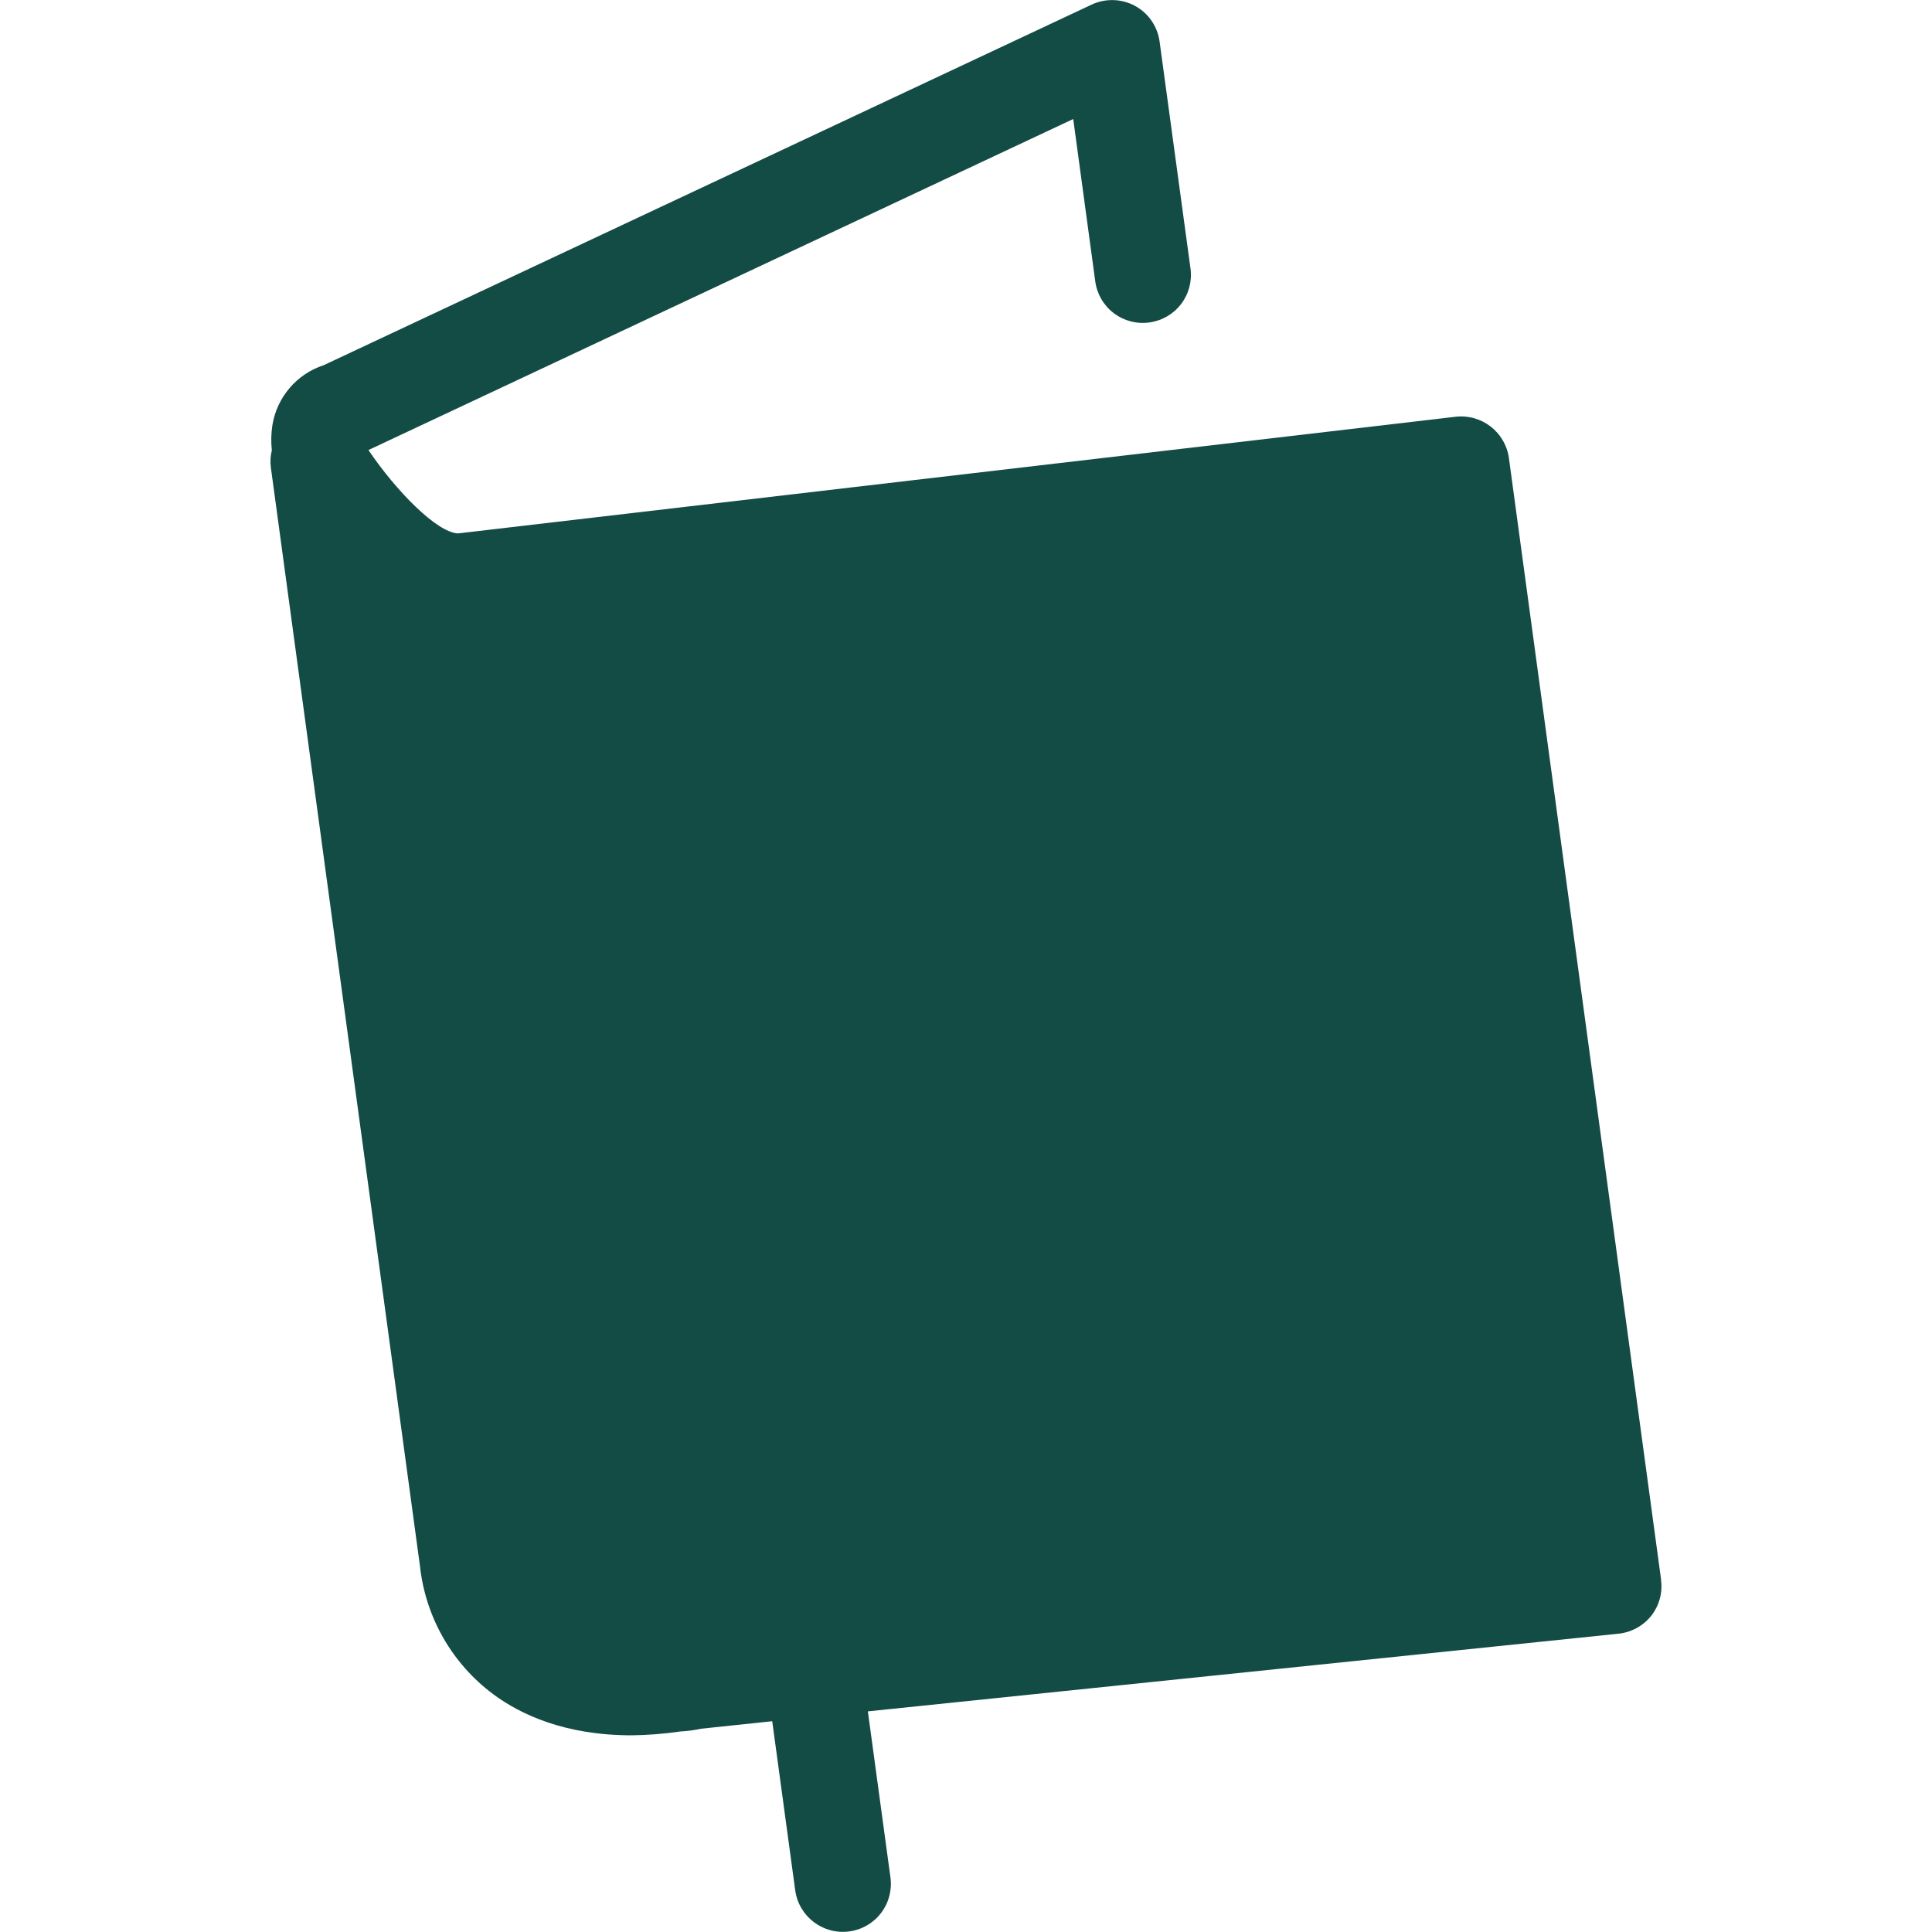
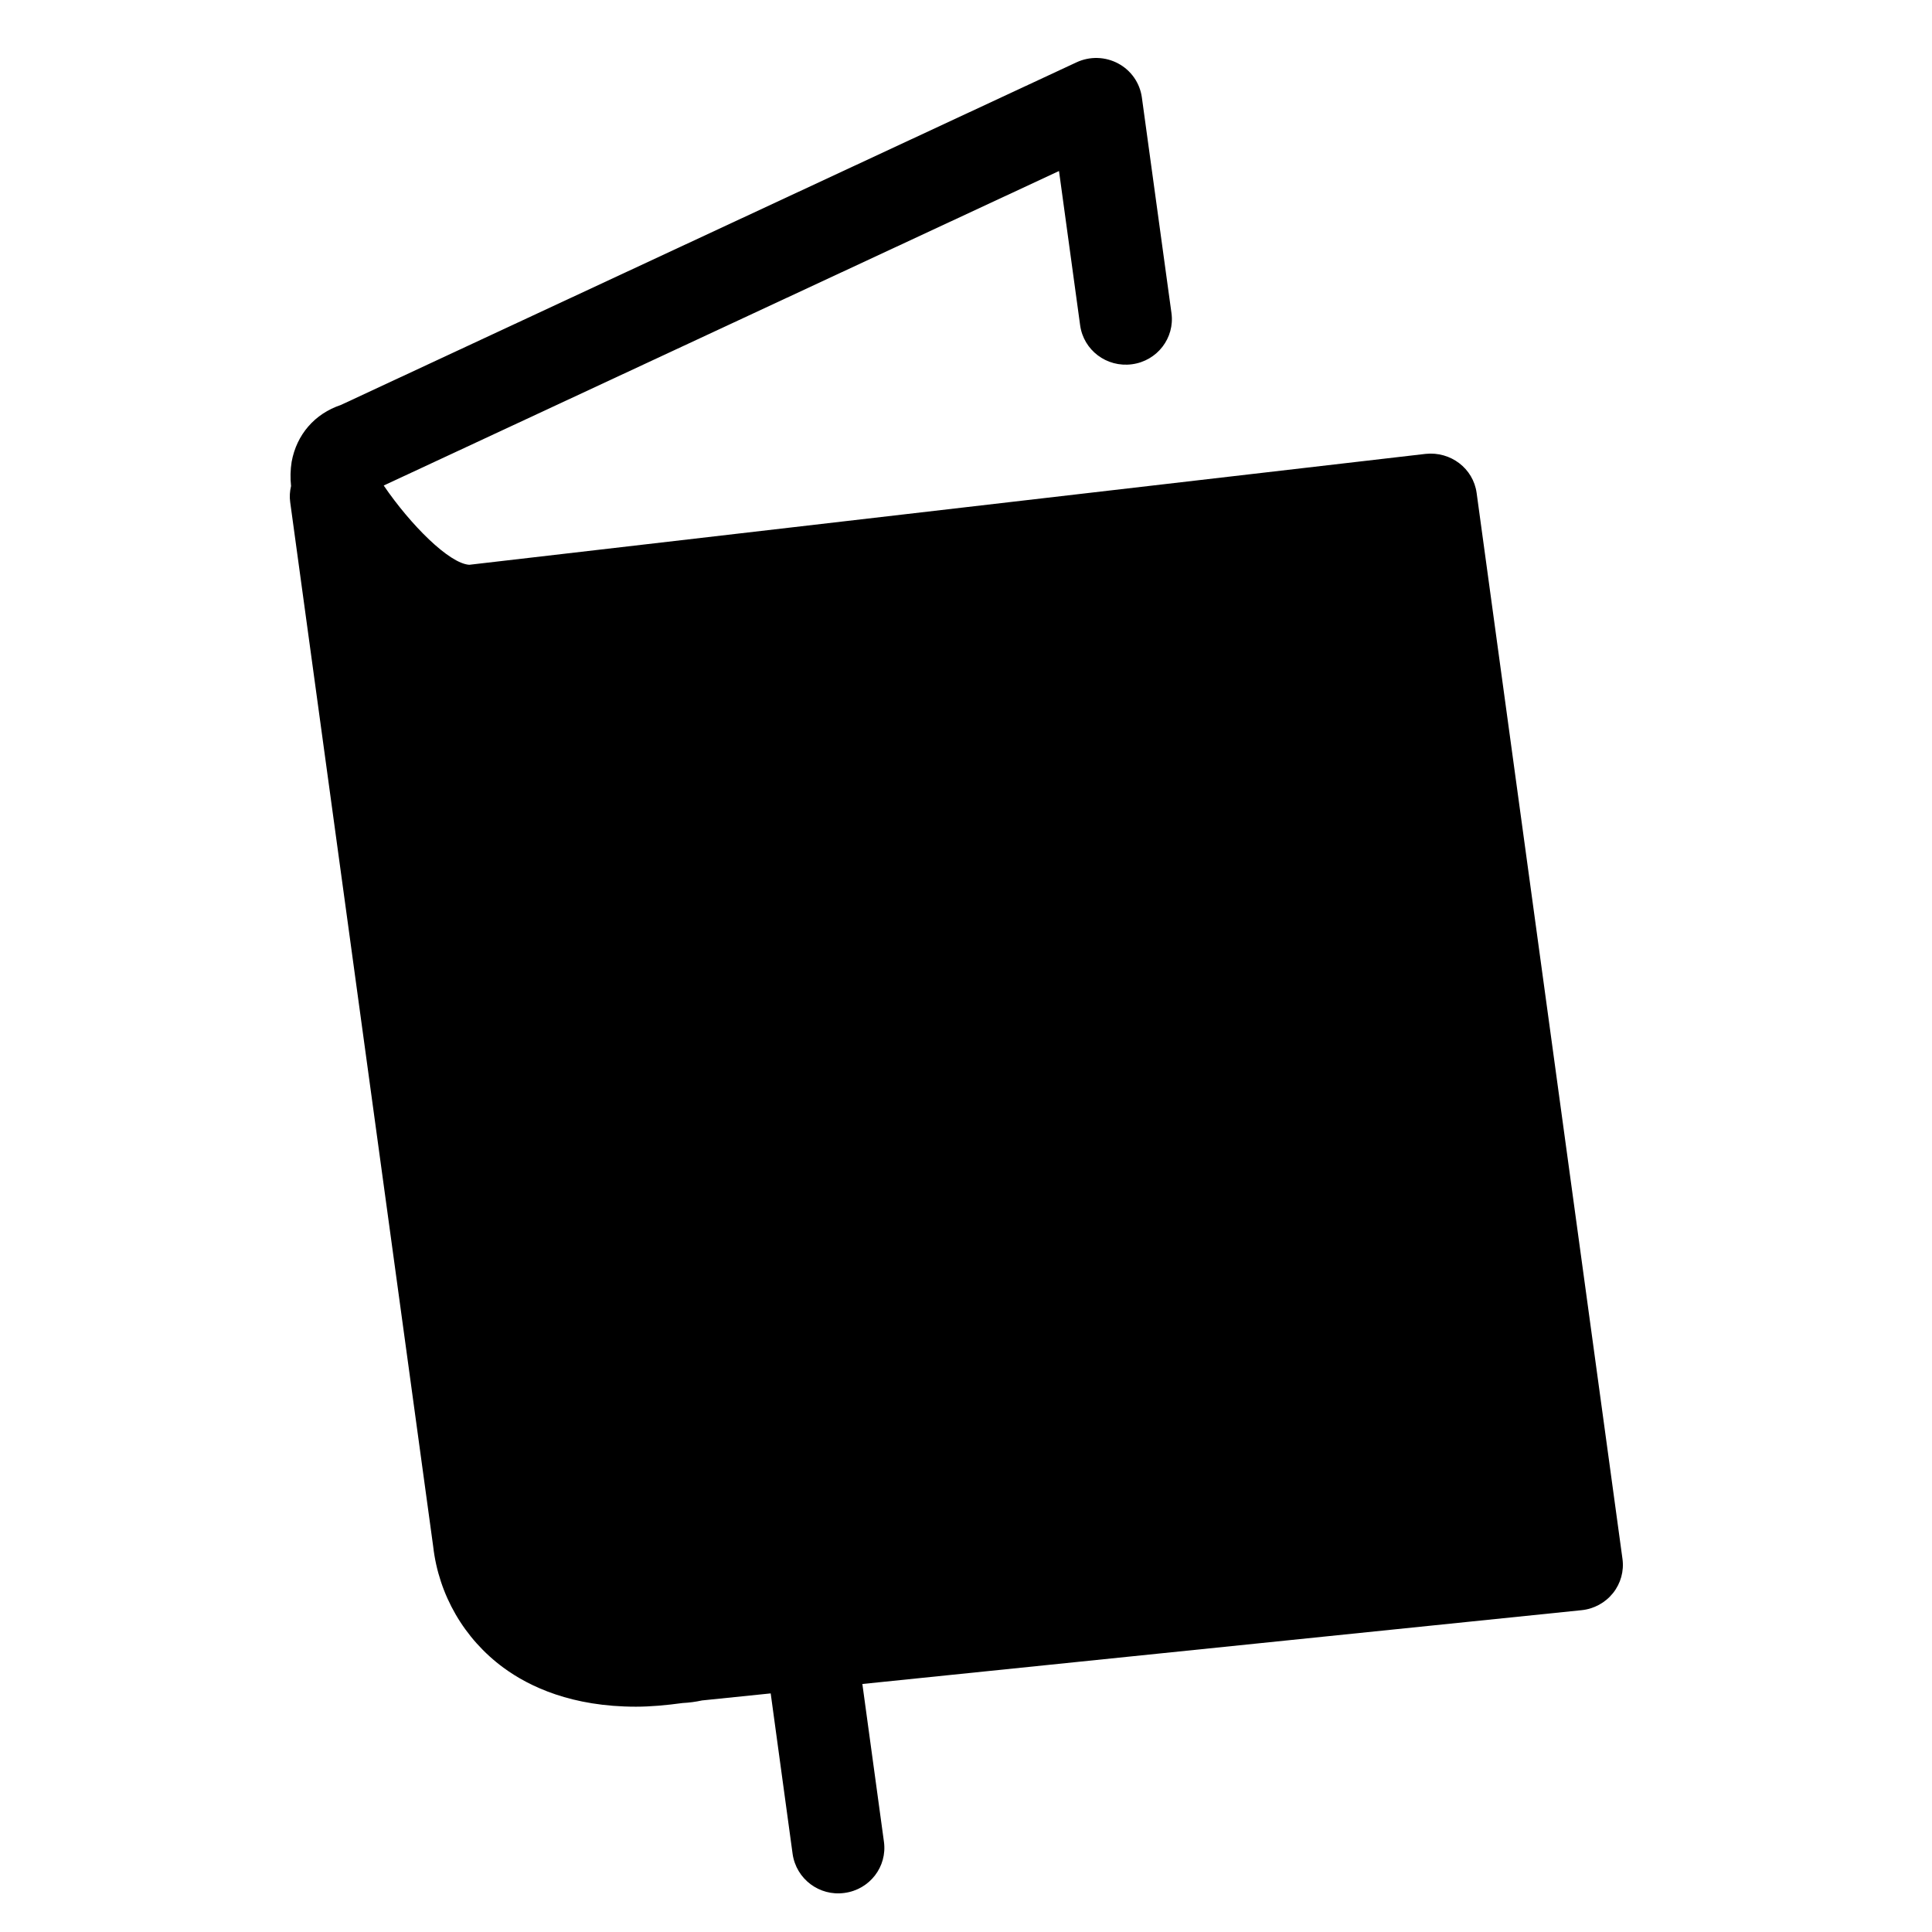
- <svg xmlns="http://www.w3.org/2000/svg" width="100" height="100">
-   <path fill="#134B45" d="M85.98 81.78 78.1 23.7a2.5 2.5 0 0 0-2.75-2.13L23.7 27.61c-1.1-.06-3.18-2.18-4.62-4.3v-.02L55.55 6.16l1.14 8.4a2.48 2.48 0 0 0 2.8 2.13 2.48 2.48 0 0 0 2.13-2.79l-1.6-11.75A2.48 2.48 0 0 0 58.74.3 2.5 2.5 0 0 0 56.5.24L16.76 18.9A3.93 3.93 0 0 0 14.1 22a5 5 0 0 0-.03 1.31 2.39 2.39 0 0 0-.05.89l7.72 56.88a9.55 9.55 0 0 0 3.8 6.62c1.42 1.05 3.71 2.12 7.16 2.12a19 19 0 0 0 2.52-.2c.35-.02.7-.06 1.05-.14l3.7-.39 1.19 8.75a2.49 2.49 0 0 0 2.8 2.13 2.48 2.48 0 0 0 2.13-2.79l-1.17-8.6 38.85-4.02a2.5 2.5 0 0 0 1.7-.93c.41-.53.6-1.2.5-1.87" />
+ <svg xmlns="http://www.w3.org/2000/svg" width="100" height="100" fill="none">
+   <path fill="#000" fill-rule="evenodd" d="M83.979 80.687 76.43 25.515c-.174-1.273-1.348-2.16-2.642-2.022l-49.498 5.74c-1.045-.065-3.04-2.07-4.42-4.089l-.006-.015 34.95-16.277 1.094 7.986c.177 1.287 1.37 2.192 2.684 2.016 1.304-.173 2.22-1.36 2.043-2.648L59.102 5.038a2.354 2.354 0 0 0-1.225-1.752 2.409 2.409 0 0 0-2.156-.06l-38.08 17.736c-1.348.449-2.291 1.533-2.546 2.944a4.734 4.734 0 0 0-.03 1.252c-.064.27-.085.552-.044.839l7.4 54.042a9.059 9.059 0 0 0 3.64 6.282c1.358.997 3.554 2.017 6.855 2.017.742 0 1.561-.073 2.418-.19a6.14 6.14 0 0 0 1.005-.134l3.552-.364 1.135 8.311a2.378 2.378 0 0 0 2.683 2.017c1.306-.173 2.22-1.358 2.044-2.646l-1.117-8.169 37.225-3.82a2.393 2.393 0 0 0 1.629-.886c.399-.5.575-1.139.489-1.77Z" clip-rule="evenodd" />
</svg>
